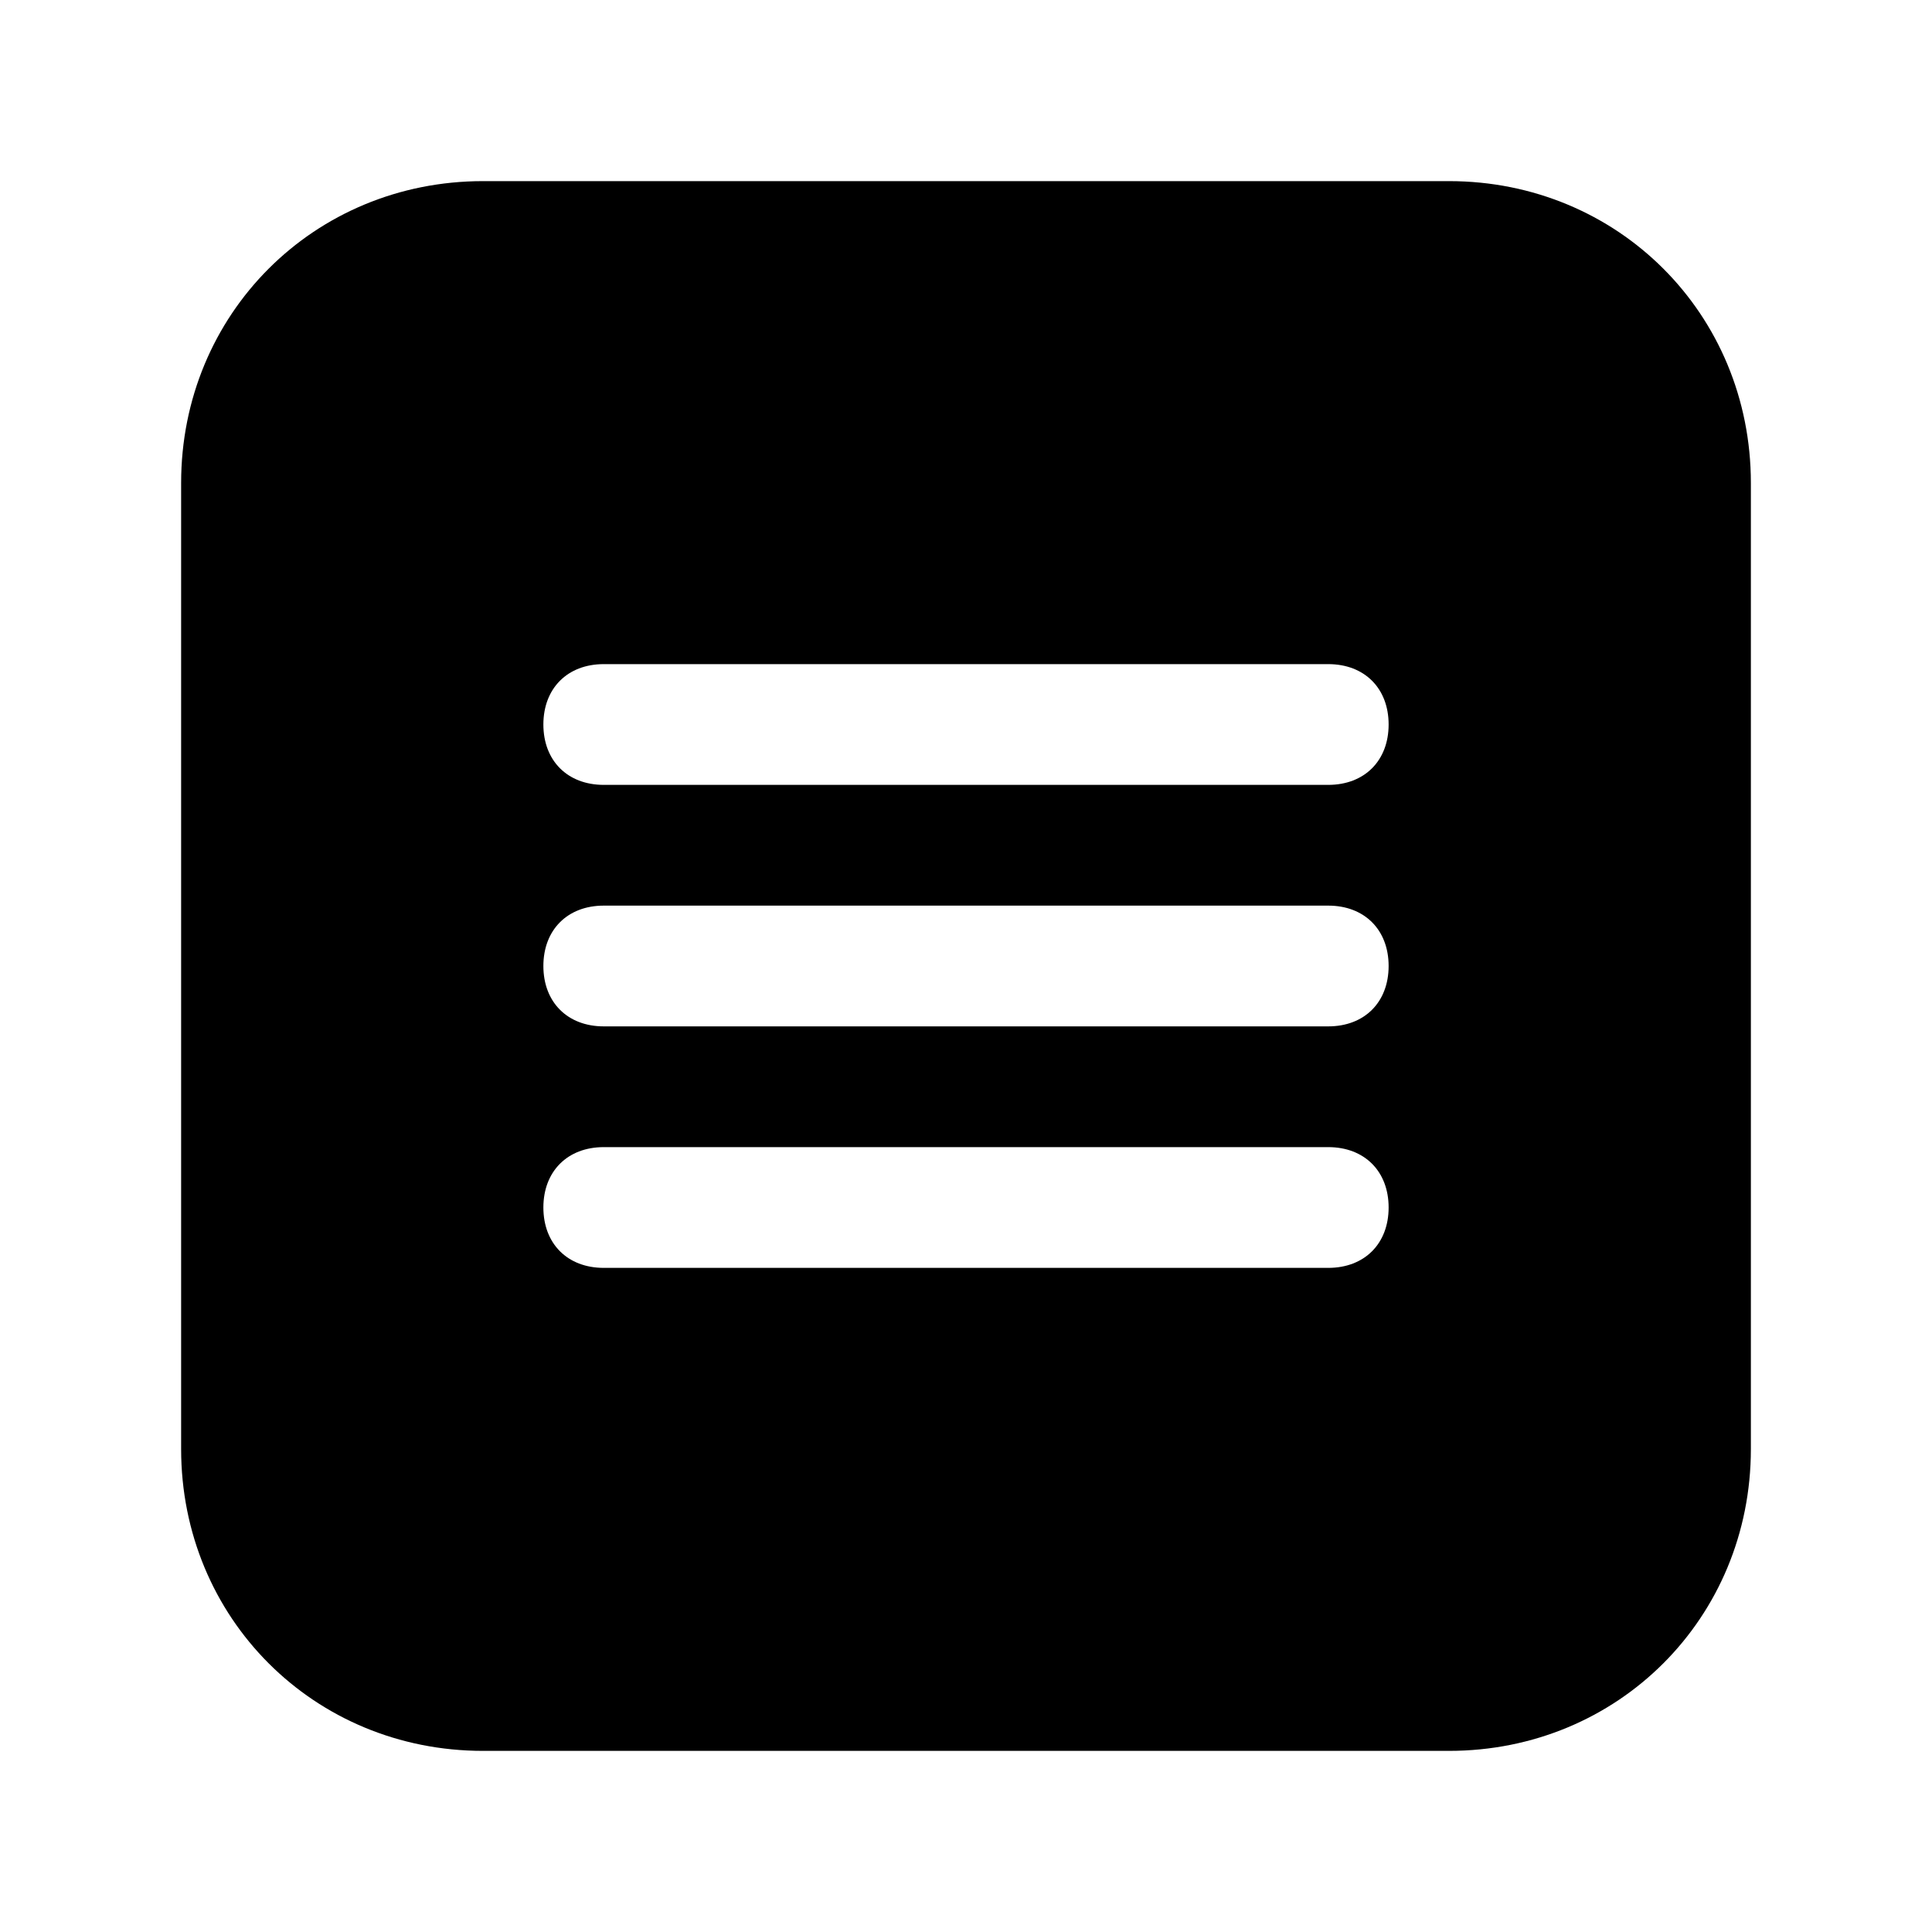
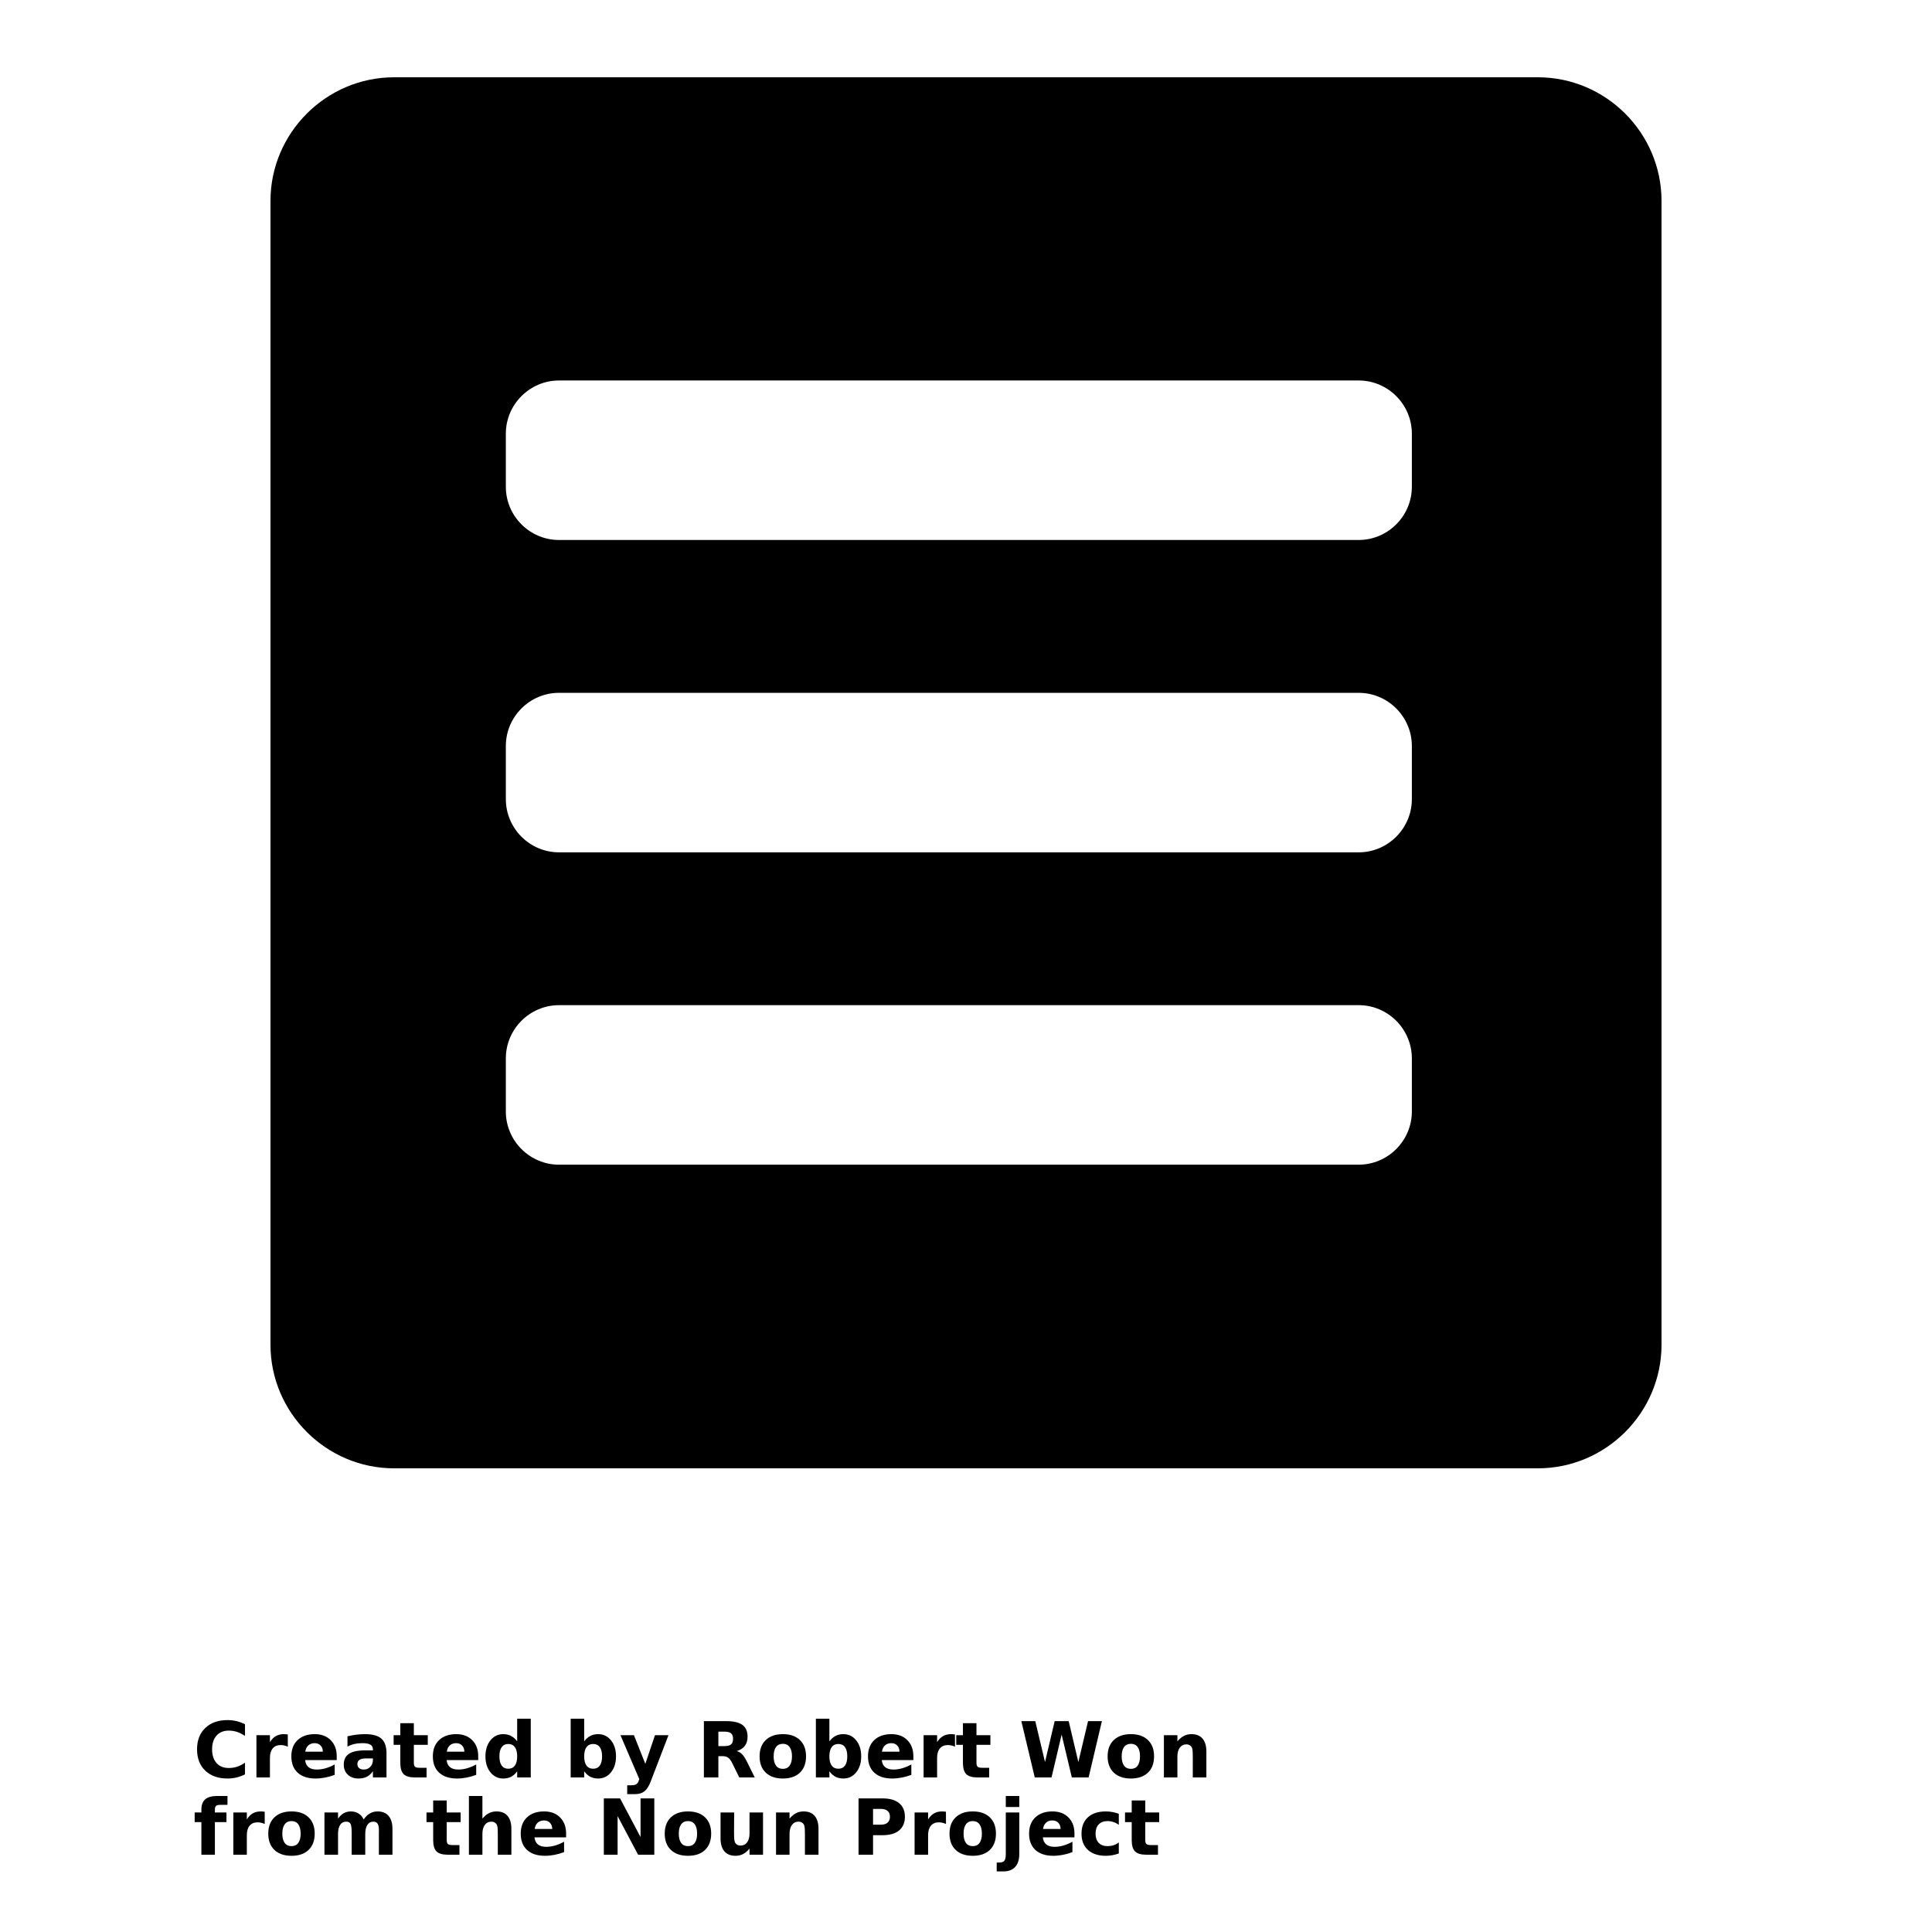
- <svg xmlns="http://www.w3.org/2000/svg" version="1.1" id="Icons" x="0px" y="0px" viewBox="0 0 32 32" style="enable-background:new 0 0 32 32;" xml:space="preserve">
-   <path d="M24,3H8C5.2,3,3,5.2,3,8v16c0,2.8,2.2,5,5,5h16c2.8,0,5-2.2,5-5V8C29,5.2,26.8,3,24,3z M22,21H10c-0.6,0-1-0.4-1-1  s0.4-1,1-1h12c0.6,0,1,0.4,1,1S22.6,21,22,21z M22,17H10c-0.6,0-1-0.4-1-1s0.4-1,1-1h12c0.6,0,1,0.4,1,1S22.6,17,22,17z M22,13H10  c-0.6,0-1-0.4-1-1s0.4-1,1-1h12c0.6,0,1,0.4,1,1S22.6,13,22,13z" />
+ <svg xmlns="http://www.w3.org/2000/svg" xmlns:xlink="http://www.w3.org/1999/xlink" width="700pt" height="700pt" version="1.1" viewBox="0 0 700 700">
+   <defs>
+     <symbol id="t" overflow="visible">
+       <path d="m18.766-1.125c-0.969 0.5-1.98 0.875-3.031 1.125-1.043 0.258-2.137 0.391-3.281 0.391-3.398 0-6.09-0.945-8.078-2.844-1.992-1.906-2.984-4.484-2.984-7.734 0-3.258 0.992-5.836 2.984-7.734 1.988-1.906 4.68-2.859 8.078-2.859 1.145 0 2.238 0.133 3.281 0.391 1.051 0.25 2.062 0.625 3.031 1.125v4.219c-0.98-0.656-1.945-1.141-2.891-1.453-0.949-0.312-1.949-0.469-3-0.469-1.875 0-3.352 0.605-4.422 1.812-1.074 1.199-1.609 2.856-1.609 4.969 0 2.106 0.535 3.762 1.609 4.969 1.07 1.199 2.547 1.797 4.422 1.797 1.051 0 2.051-0.148 3-0.453 0.945-0.312 1.91-0.801 2.891-1.469z" />
+     </symbol>
+     <symbol id="d" overflow="visible">
+       <path d="m13.734-11.141c-0.438-0.195-0.871-0.344-1.297-0.438-0.418-0.102-0.84-0.156-1.266-0.156-1.262 0-2.231 0.406-2.906 1.219-0.68 0.805-1.016 1.953-1.016 3.453v7.062h-4.891v-15.312h4.891v2.516c0.625-1 1.344-1.727 2.156-2.188 0.82-0.469 1.801-0.703 2.938-0.703 0.164 0 0.344 0.012 0.531 0.031 0.195 0.012 0.477 0.039 0.844 0.078z" />
+     </symbol>
+     <symbol id="a" overflow="visible">
+       <path d="m17.641-7.703v1.406h-11.453c0.125 1.148 0.539 2.008 1.25 2.578 0.707 0.574 1.703 0.859 2.984 0.859 1.031 0 2.082-0.148 3.156-0.453 1.082-0.312 2.191-0.773 3.328-1.391v3.766c-1.156 0.438-2.312 0.766-3.469 0.984-1.156 0.227-2.312 0.344-3.469 0.344-2.773 0-4.93-0.703-6.469-2.109-1.531-1.406-2.297-3.379-2.297-5.922 0-2.5 0.754-4.461 2.266-5.891 1.508-1.438 3.582-2.156 6.219-2.156 2.406 0 4.332 0.73 5.781 2.188 1.445 1.449 2.172 3.383 2.172 5.797zm-5.031-1.625c0-0.926-0.273-1.672-0.812-2.234-0.543-0.57-1.25-0.859-2.125-0.859-0.949 0-1.719 0.266-2.312 0.797s-0.965 1.297-1.109 2.297z" />
+     </symbol>
+     <symbol id="j" overflow="visible">
+       <path d="m9.219-6.891c-1.023 0-1.793 0.172-2.312 0.516-0.512 0.344-0.766 0.855-0.766 1.531 0 0.625 0.207 1.117 0.625 1.469 0.414 0.344 0.988 0.516 1.719 0.516 0.926 0 1.703-0.328 2.328-0.984 0.633-0.664 0.953-1.492 0.953-2.484v-0.562zm7.469-1.844v8.734h-4.922v-2.266c-0.656 0.93-1.398 1.605-2.219 2.031-0.824 0.414-1.824 0.625-3 0.625-1.586 0-2.871-0.457-3.859-1.375-0.992-0.926-1.484-2.129-1.484-3.609 0-1.789 0.613-3.102 1.844-3.938 1.238-0.844 3.18-1.266 5.828-1.266h2.891v-0.391c0-0.77-0.309-1.332-0.922-1.688-0.617-0.363-1.57-0.547-2.859-0.547-1.055 0-2.031 0.105-2.938 0.312-0.898 0.211-1.73 0.523-2.5 0.938v-3.734c1.039-0.25 2.086-0.441 3.141-0.578 1.062-0.133 2.125-0.203 3.188-0.203 2.758 0 4.75 0.547 5.969 1.641 1.227 1.086 1.844 2.856 1.844 5.312z" />
+     </symbol>
+     <symbol id="c" overflow="visible">
+       <path d="m7.703-19.656v4.344h5.047v3.5h-5.047v6.5c0 0.711 0.141 1.188 0.422 1.438s0.836 0.375 1.672 0.375h2.516v3.5h-4.188c-1.938 0-3.312-0.398-4.125-1.203-0.805-0.812-1.203-2.18-1.203-4.109v-6.5h-2.422v-3.5h2.422v-4.344z" />
+     </symbol>
+     <symbol id="i" overflow="visible">
+       <path d="m12.766-13.078v-8.203h4.922v21.281h-4.922v-2.219c-0.668 0.906-1.406 1.57-2.219 1.984s-1.758 0.625-2.828 0.625c-1.887 0-3.434-0.75-4.641-2.25-1.211-1.5-1.812-3.426-1.812-5.781 0-2.363 0.602-4.297 1.812-5.797 1.207-1.5 2.754-2.25 4.641-2.25 1.062 0 2 0.215 2.812 0.641 0.82 0.43 1.566 1.086 2.234 1.969zm-3.219 9.922c1.039 0 1.836-0.379 2.391-1.141 0.551-0.77 0.828-1.883 0.828-3.344 0-1.457-0.277-2.566-0.828-3.328-0.555-0.77-1.352-1.156-2.391-1.156-1.043 0-1.84 0.387-2.391 1.156-0.555 0.762-0.828 1.871-0.828 3.328 0 1.461 0.273 2.574 0.828 3.344 0.551 0.762 1.348 1.141 2.391 1.141z" />
+     </symbol>
+     <symbol id="e" overflow="visible">
+       <path d="m10.5-3.156c1.051 0 1.852-0.379 2.406-1.141 0.551-0.77 0.828-1.883 0.828-3.344 0-1.457-0.277-2.566-0.828-3.328-0.555-0.77-1.355-1.156-2.406-1.156-1.055 0-1.859 0.387-2.422 1.156-0.555 0.773-0.828 1.883-0.828 3.328 0 1.449 0.273 2.559 0.828 3.328 0.562 0.773 1.367 1.156 2.422 1.156zm-3.25-9.922c0.676-0.883 1.422-1.539 2.234-1.969 0.82-0.426 1.766-0.641 2.828-0.641 1.895 0 3.445 0.75 4.656 2.25 1.207 1.5 1.812 3.434 1.812 5.797 0 2.356-0.605 4.281-1.812 5.781-1.211 1.5-2.762 2.25-4.656 2.25-1.062 0-2.008-0.211-2.828-0.625-0.812-0.426-1.559-1.086-2.234-1.984v2.219h-4.891v-21.281h4.891z" />
+     </symbol>
+     <symbol id="h" overflow="visible">
+       <path d="m0.344-15.312h4.891l4.125 10.391 3.5-10.391h4.891l-6.438 16.766c-0.648 1.695-1.402 2.883-2.266 3.562-0.867 0.688-2 1.031-3.406 1.031h-2.844v-3.219h1.531c0.832 0 1.438-0.137 1.812-0.406 0.383-0.262 0.68-0.73 0.891-1.406l0.141-0.422z" />
+     </symbol>
+     <symbol id="g" overflow="visible">
+       <path d="m10.047-11.359c1.102 0 1.895-0.203 2.375-0.609 0.477-0.414 0.719-1.094 0.719-2.031 0-0.926-0.242-1.586-0.719-1.984-0.48-0.406-1.273-0.609-2.375-0.609h-2.219v5.234zm-2.219 3.641v7.719h-5.25v-20.406h8.031c2.688 0 4.656 0.453 5.906 1.359 1.258 0.898 1.891 2.32 1.891 4.266 0 1.355-0.328 2.465-0.984 3.328-0.648 0.867-1.625 1.5-2.938 1.906 0.719 0.168 1.359 0.543 1.922 1.125 0.57 0.574 1.148 1.449 1.734 2.625l2.859 5.797h-5.609l-2.484-5.078c-0.5-1.02-1.012-1.711-1.531-2.078-0.512-0.375-1.195-0.562-2.047-0.562z" />
+     </symbol>
+     <symbol id="b" overflow="visible">
+       <path d="m9.641-12.188c-1.086 0-1.914 0.391-2.484 1.172-0.574 0.781-0.859 1.906-0.859 3.375s0.285 2.594 0.859 3.375c0.57 0.773 1.398 1.156 2.484 1.156 1.062 0 1.875-0.383 2.438-1.156 0.57-0.781 0.859-1.906 0.859-3.375s-0.289-2.594-0.859-3.375c-0.562-0.781-1.375-1.172-2.438-1.172zm0-3.5c2.633 0 4.691 0.715 6.172 2.141 1.477 1.418 2.219 3.387 2.219 5.906 0 2.512-0.742 4.481-2.219 5.906-1.48 1.418-3.539 2.125-6.172 2.125-2.648 0-4.715-0.707-6.203-2.125-1.492-1.426-2.234-3.394-2.234-5.906 0-2.519 0.742-4.488 2.234-5.906 1.488-1.426 3.555-2.141 6.203-2.141z" />
+     </symbol>
+     <symbol id="s" overflow="visible">
+       <path d="m0.828-20.406h5.047l3.531 14.828 3.5-14.828h5.078l3.5 14.828 3.516-14.828h5.016l-4.812 20.406h-6.078l-3.703-15.516-3.656 15.516h-6.078z" />
+     </symbol>
+     <symbol id="f" overflow="visible">
+       <path d="m17.75-9.328v9.328h-4.922v-7.141c0-1.32-0.031-2.234-0.094-2.734s-0.168-0.867-0.312-1.109c-0.188-0.312-0.449-0.555-0.781-0.734-0.324-0.176-0.695-0.266-1.109-0.266-1.023 0-1.824 0.398-2.406 1.188-0.586 0.781-0.875 1.871-0.875 3.266v7.531h-4.891v-15.312h4.891v2.234c0.738-0.883 1.52-1.539 2.344-1.969 0.832-0.426 1.75-0.641 2.75-0.641 1.77 0 3.113 0.547 4.031 1.641 0.914 1.086 1.375 2.656 1.375 4.719z" />
+     </symbol>
+     <symbol id="r" overflow="visible">
+       <path d="m12.422-21.281v3.219h-2.703c-0.688 0-1.172 0.125-1.453 0.375-0.273 0.25-0.406 0.688-0.406 1.312v1.062h4.188v3.5h-4.188v11.812h-4.891v-11.812h-2.438v-3.5h2.438v-1.062c0-1.664 0.461-2.898 1.391-3.703 0.926-0.801 2.367-1.203 4.328-1.203z" />
+     </symbol>
+     <symbol id="q" overflow="visible">
+       <path d="m16.547-12.766c0.613-0.945 1.348-1.672 2.203-2.172 0.852-0.5 1.789-0.75 2.812-0.75 1.758 0 3.098 0.547 4.016 1.641 0.926 1.086 1.391 2.656 1.391 4.719v9.328h-4.922v-7.984-0.359c0.008-0.133 0.016-0.32 0.016-0.562 0-1.082-0.164-1.863-0.484-2.344-0.312-0.488-0.824-0.734-1.531-0.734-0.93 0-1.648 0.387-2.156 1.156-0.512 0.762-0.773 1.867-0.781 3.312v7.516h-4.922v-7.984c0-1.695-0.148-2.785-0.438-3.266-0.293-0.488-0.812-0.734-1.562-0.734-0.938 0-1.664 0.387-2.172 1.156-0.512 0.762-0.766 1.859-0.766 3.297v7.531h-4.922v-15.312h4.922v2.234c0.602-0.863 1.289-1.516 2.062-1.953 0.781-0.438 1.641-0.656 2.578-0.656 1.062 0 2 0.258 2.812 0.766 0.812 0.512 1.426 1.23 1.844 2.156z" />
+     </symbol>
+     <symbol id="p" overflow="visible">
+       <path d="m17.75-9.328v9.328h-4.922v-7.109c0-1.344-0.031-2.266-0.094-2.766s-0.168-0.867-0.312-1.109c-0.188-0.312-0.449-0.555-0.781-0.734-0.324-0.176-0.695-0.266-1.109-0.266-1.023 0-1.824 0.398-2.406 1.188-0.586 0.781-0.875 1.871-0.875 3.266v7.531h-4.891v-21.281h4.891v8.203c0.738-0.883 1.52-1.539 2.344-1.969 0.832-0.426 1.75-0.641 2.75-0.641 1.77 0 3.113 0.547 4.031 1.641 0.914 1.086 1.375 2.656 1.375 4.719z" />
+     </symbol>
+     <symbol id="o" overflow="visible">
+       <path d="m2.578-20.406h5.875l7.422 14v-14h4.984v20.406h-5.875l-7.422-14v14h-4.984z" />
+     </symbol>
+     <symbol id="n" overflow="visible">
+       <path d="m2.188-5.969v-9.344h4.922v1.531c0 0.836-0.008 1.875-0.016 3.125-0.012 1.25-0.016 2.086-0.016 2.5 0 1.242 0.031 2.133 0.094 2.672 0.07 0.543 0.18 0.934 0.328 1.172 0.207 0.324 0.473 0.574 0.797 0.75 0.32 0.168 0.691 0.25 1.109 0.25 1.02 0 1.82-0.391 2.406-1.172 0.582-0.781 0.875-1.867 0.875-3.266v-7.562h4.891v15.312h-4.891v-2.219c-0.742 0.898-1.523 1.559-2.344 1.984-0.824 0.414-1.734 0.625-2.734 0.625-1.762 0-3.106-0.539-4.031-1.625-0.93-1.082-1.391-2.66-1.391-4.734z" />
+     </symbol>
+     <symbol id="m" overflow="visible">
+       <path d="m2.578-20.406h8.734c2.594 0 4.582 0.578 5.969 1.734 1.395 1.148 2.094 2.789 2.094 4.922 0 2.137-0.699 3.781-2.094 4.938-1.387 1.156-3.375 1.734-5.969 1.734h-3.484v7.078h-5.25zm5.25 3.812v5.703h2.922c1.02 0 1.805-0.25 2.359-0.75 0.562-0.5 0.844-1.203 0.844-2.109 0-0.914-0.281-1.617-0.844-2.109-0.555-0.488-1.34-0.734-2.359-0.734z" />
+     </symbol>
+     <symbol id="l" overflow="visible">
+       <path d="m2.359-15.312h4.891v15.031c0 2.051-0.496 3.617-1.484 4.703-0.98 1.082-2.406 1.625-4.281 1.625h-2.422v-3.219h0.859c0.926 0 1.562-0.211 1.906-0.625 0.352-0.418 0.531-1.246 0.531-2.484zm0-5.969h4.891v4h-4.891z" />
+     </symbol>
+     <symbol id="k" overflow="visible">
+       <path d="m14.719-14.828v3.984c-0.656-0.457-1.324-0.797-2-1.016-0.668-0.219-1.359-0.328-2.078-0.328-1.367 0-2.434 0.402-3.203 1.203-0.762 0.793-1.141 1.906-1.141 3.344 0 1.43 0.379 2.543 1.141 3.344 0.77 0.793 1.836 1.188 3.203 1.188 0.758 0 1.484-0.109 2.172-0.328 0.688-0.227 1.32-0.566 1.906-1.016v4c-0.762 0.281-1.539 0.488-2.328 0.625-0.781 0.145-1.574 0.219-2.375 0.219-2.762 0-4.922-0.707-6.484-2.125-1.555-1.414-2.328-3.383-2.328-5.906 0-2.531 0.773-4.504 2.328-5.922 1.562-1.414 3.723-2.125 6.484-2.125 0.801 0 1.594 0.074 2.375 0.219 0.781 0.137 1.555 0.352 2.328 0.641z" />
+     </symbol>
+   </defs>
+   <g>
+     <path d="m557.2 28h-414.4c-24.641 0-44.801 20.16-44.801 44.801v414.4c0 24.641 20.16 44.801 44.801 44.801h414.4c24.641 0 44.801-20.16 44.801-44.801v-414.4c0-24.641-20.16-44.801-44.801-44.801zm-45.66 374.72c0 10.594-8.68 19.266-19.258 19.266h-289.74c-10.602 0-19.266-8.668-19.266-19.266v-19.266c0-10.594 8.668-19.266 19.266-19.266h289.74c10.586 0 19.258 8.668 19.258 19.266zm0-113.17c0 10.602-8.68 19.266-19.258 19.266h-289.74c-10.602 0-19.266-8.668-19.266-19.266v-19.266c0-10.594 8.668-19.258 19.266-19.258h289.74c10.586 0 19.258 8.664 19.258 19.258zm0-113.17c0 10.594-8.68 19.266-19.258 19.266h-289.74c-10.602 0-19.266-8.668-19.266-19.266v-19.258c0-10.594 8.668-19.266 19.266-19.266h289.74c10.586 0 19.258 8.668 19.258 19.266z" />
+     <use x="70" y="644" xlink:href="#t" />
+     <use x="90.551" y="644" xlink:href="#d" />
+     <use x="104.359" y="644" xlink:href="#a" />
+     <use x="123.348" y="644" xlink:href="#j" />
+     <use x="142.242" y="644" xlink:href="#c" />
+     <use x="155.629" y="644" xlink:href="#a" />
+     <use x="174.617" y="644" xlink:href="#i" />
+     <use x="204.41" y="644" xlink:href="#e" />
+     <use x="224.453" y="644" xlink:href="#h" />
+     <use x="252.453" y="644" xlink:href="#g" />
+     <use x="274.012" y="644" xlink:href="#b" />
+     <use x="293.25" y="644" xlink:href="#e" />
+     <use x="313.289" y="644" xlink:href="#a" />
+     <use x="332.281" y="644" xlink:href="#d" />
+     <use x="346.09" y="644" xlink:href="#c" />
+     <use x="369.223" y="644" xlink:href="#s" />
+     <use x="400.109" y="644" xlink:href="#b" />
+     <use x="419.344" y="644" xlink:href="#f" />
+     <use x="70" y="672" xlink:href="#r" />
+     <use x="82.184" y="672" xlink:href="#d" />
+     <use x="95.992" y="672" xlink:href="#b" />
+     <use x="115.227" y="672" xlink:href="#q" />
+     <use x="154.152" y="672" xlink:href="#c" />
+     <use x="167.535" y="672" xlink:href="#p" />
+     <use x="187.469" y="672" xlink:href="#a" />
+     <use x="216.207" y="672" xlink:href="#o" />
+     <use x="239.641" y="672" xlink:href="#b" />
+     <use x="258.879" y="672" xlink:href="#n" />
+     <use x="278.812" y="672" xlink:href="#f" />
+     <use x="308.492" y="672" xlink:href="#m" />
+     <use x="329.016" y="672" xlink:href="#d" />
+     <use x="342.82" y="672" xlink:href="#b" />
+     <use x="362.059" y="672" xlink:href="#l" />
+     <use x="371.656" y="672" xlink:href="#a" />
+     <use x="390.648" y="672" xlink:href="#k" />
+     <use x="407.242" y="672" xlink:href="#c" />
+   </g>
</svg>
